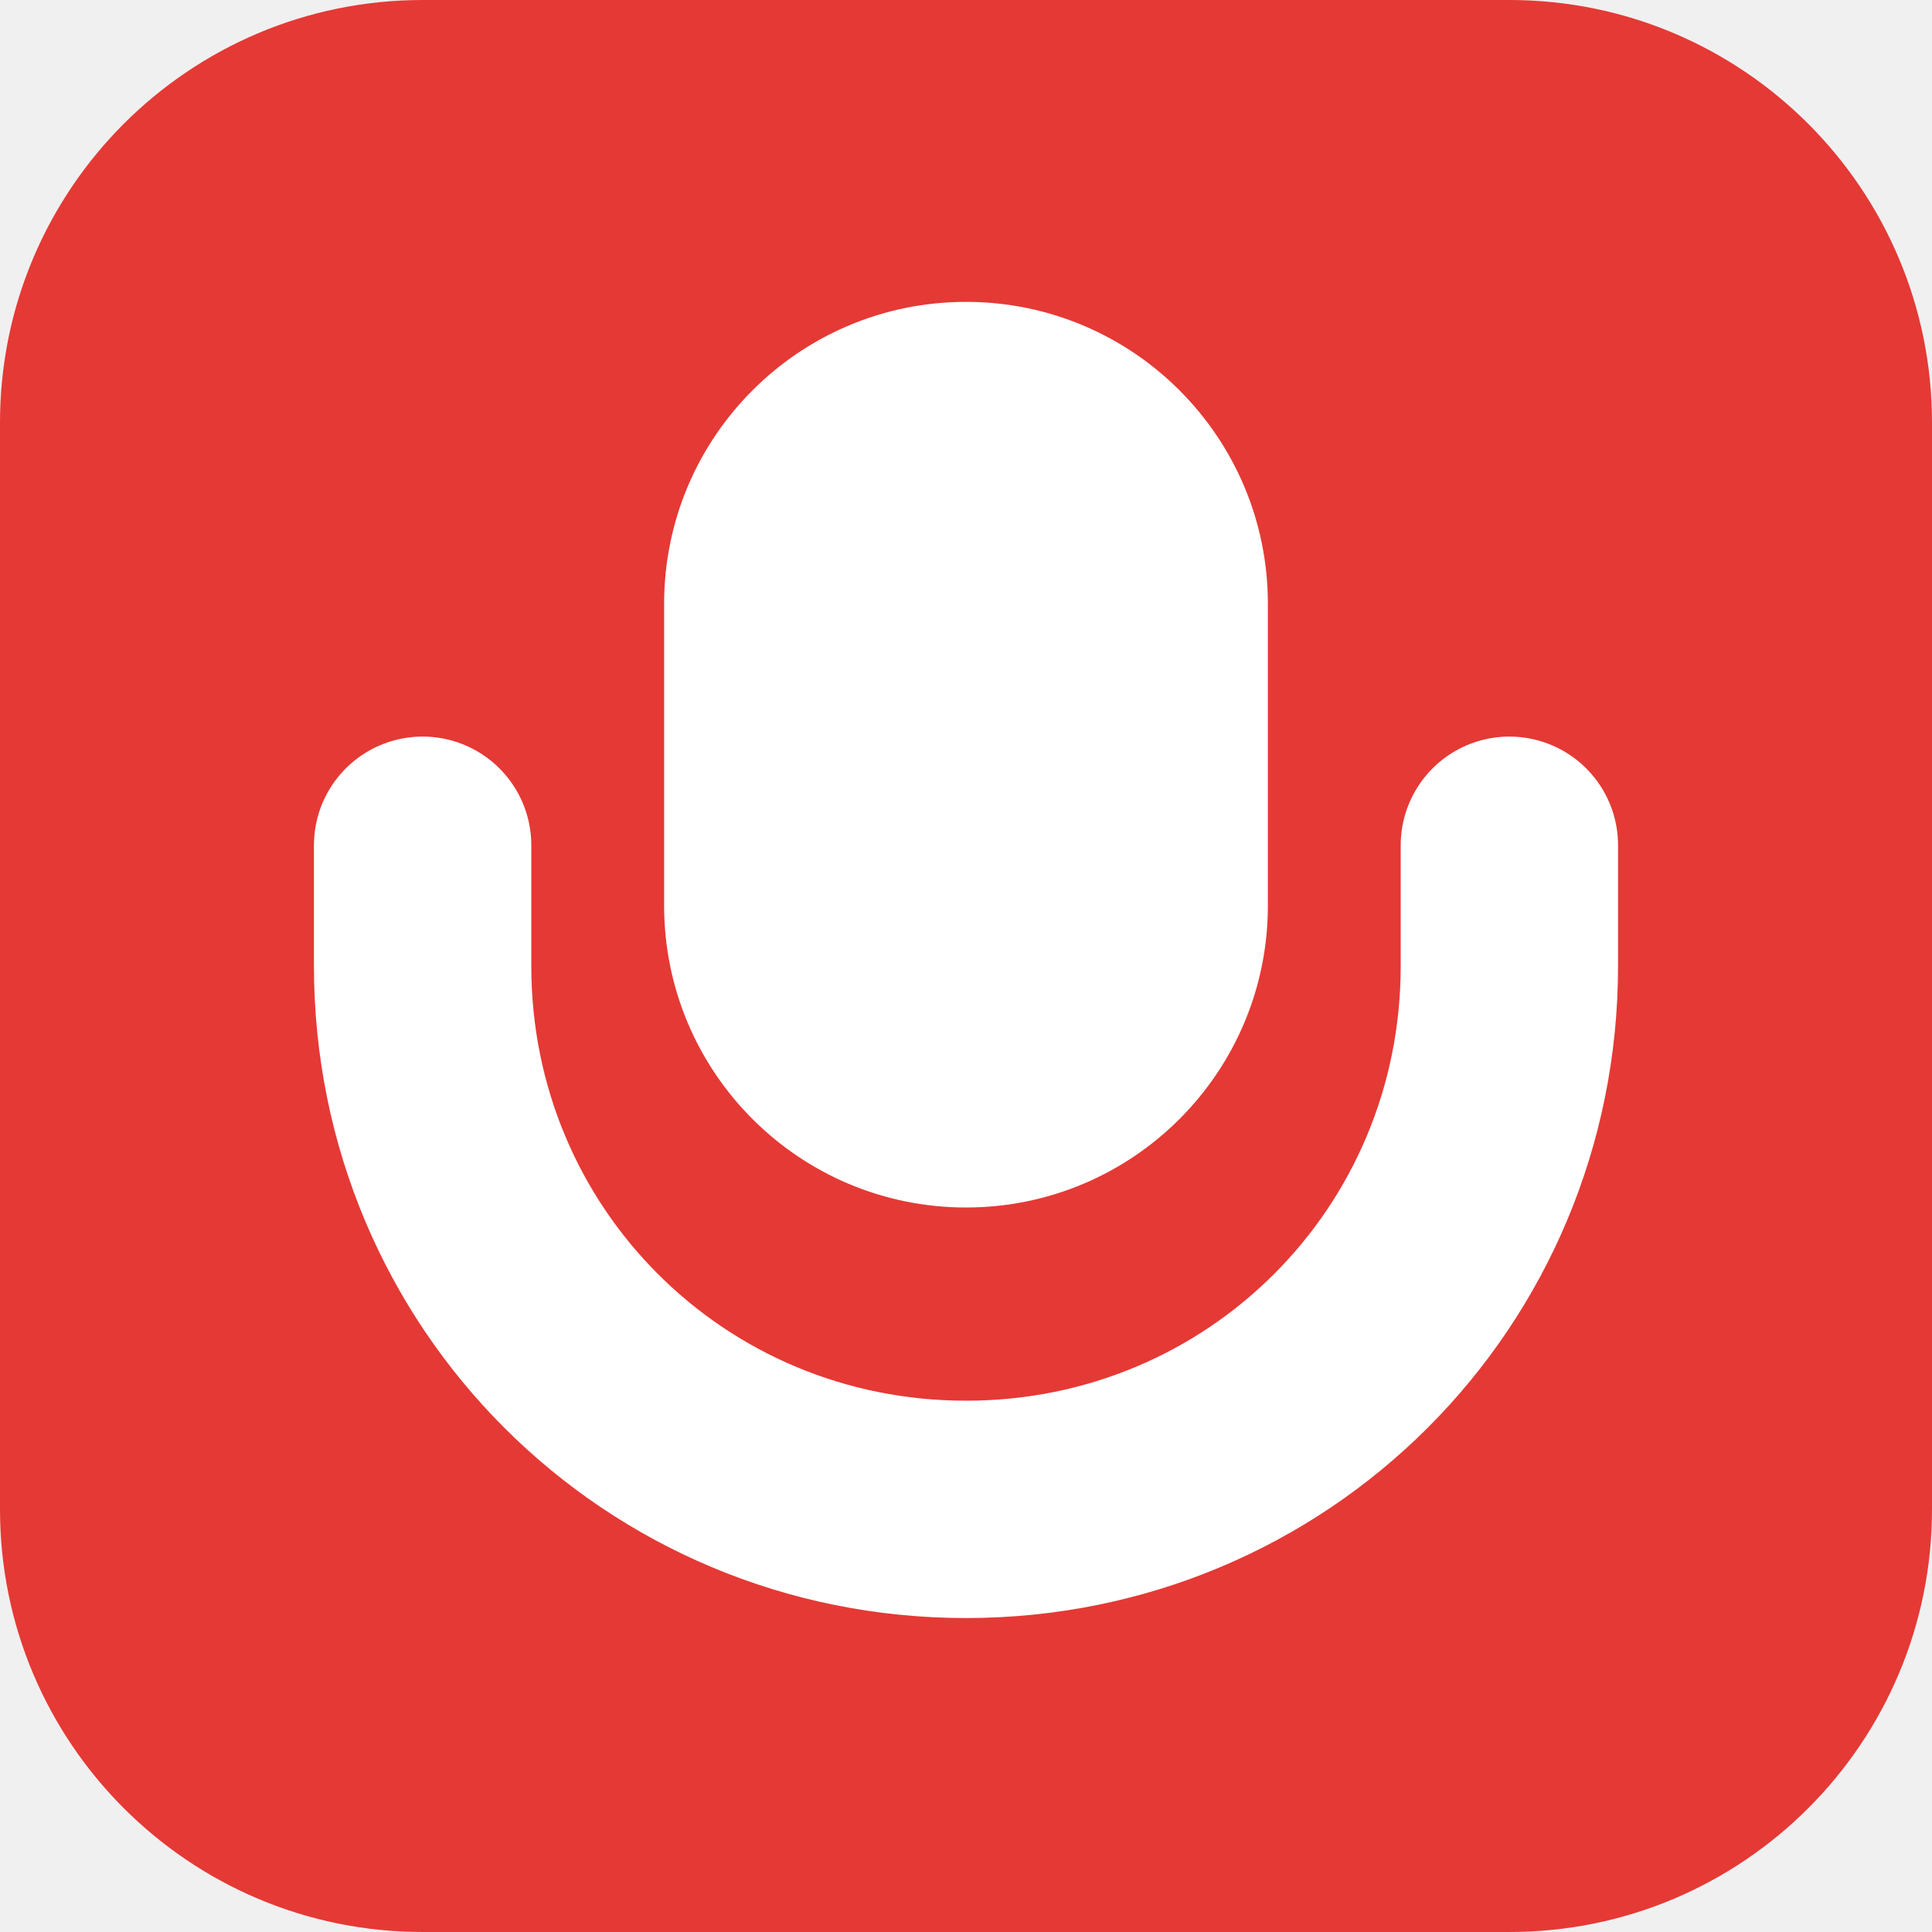
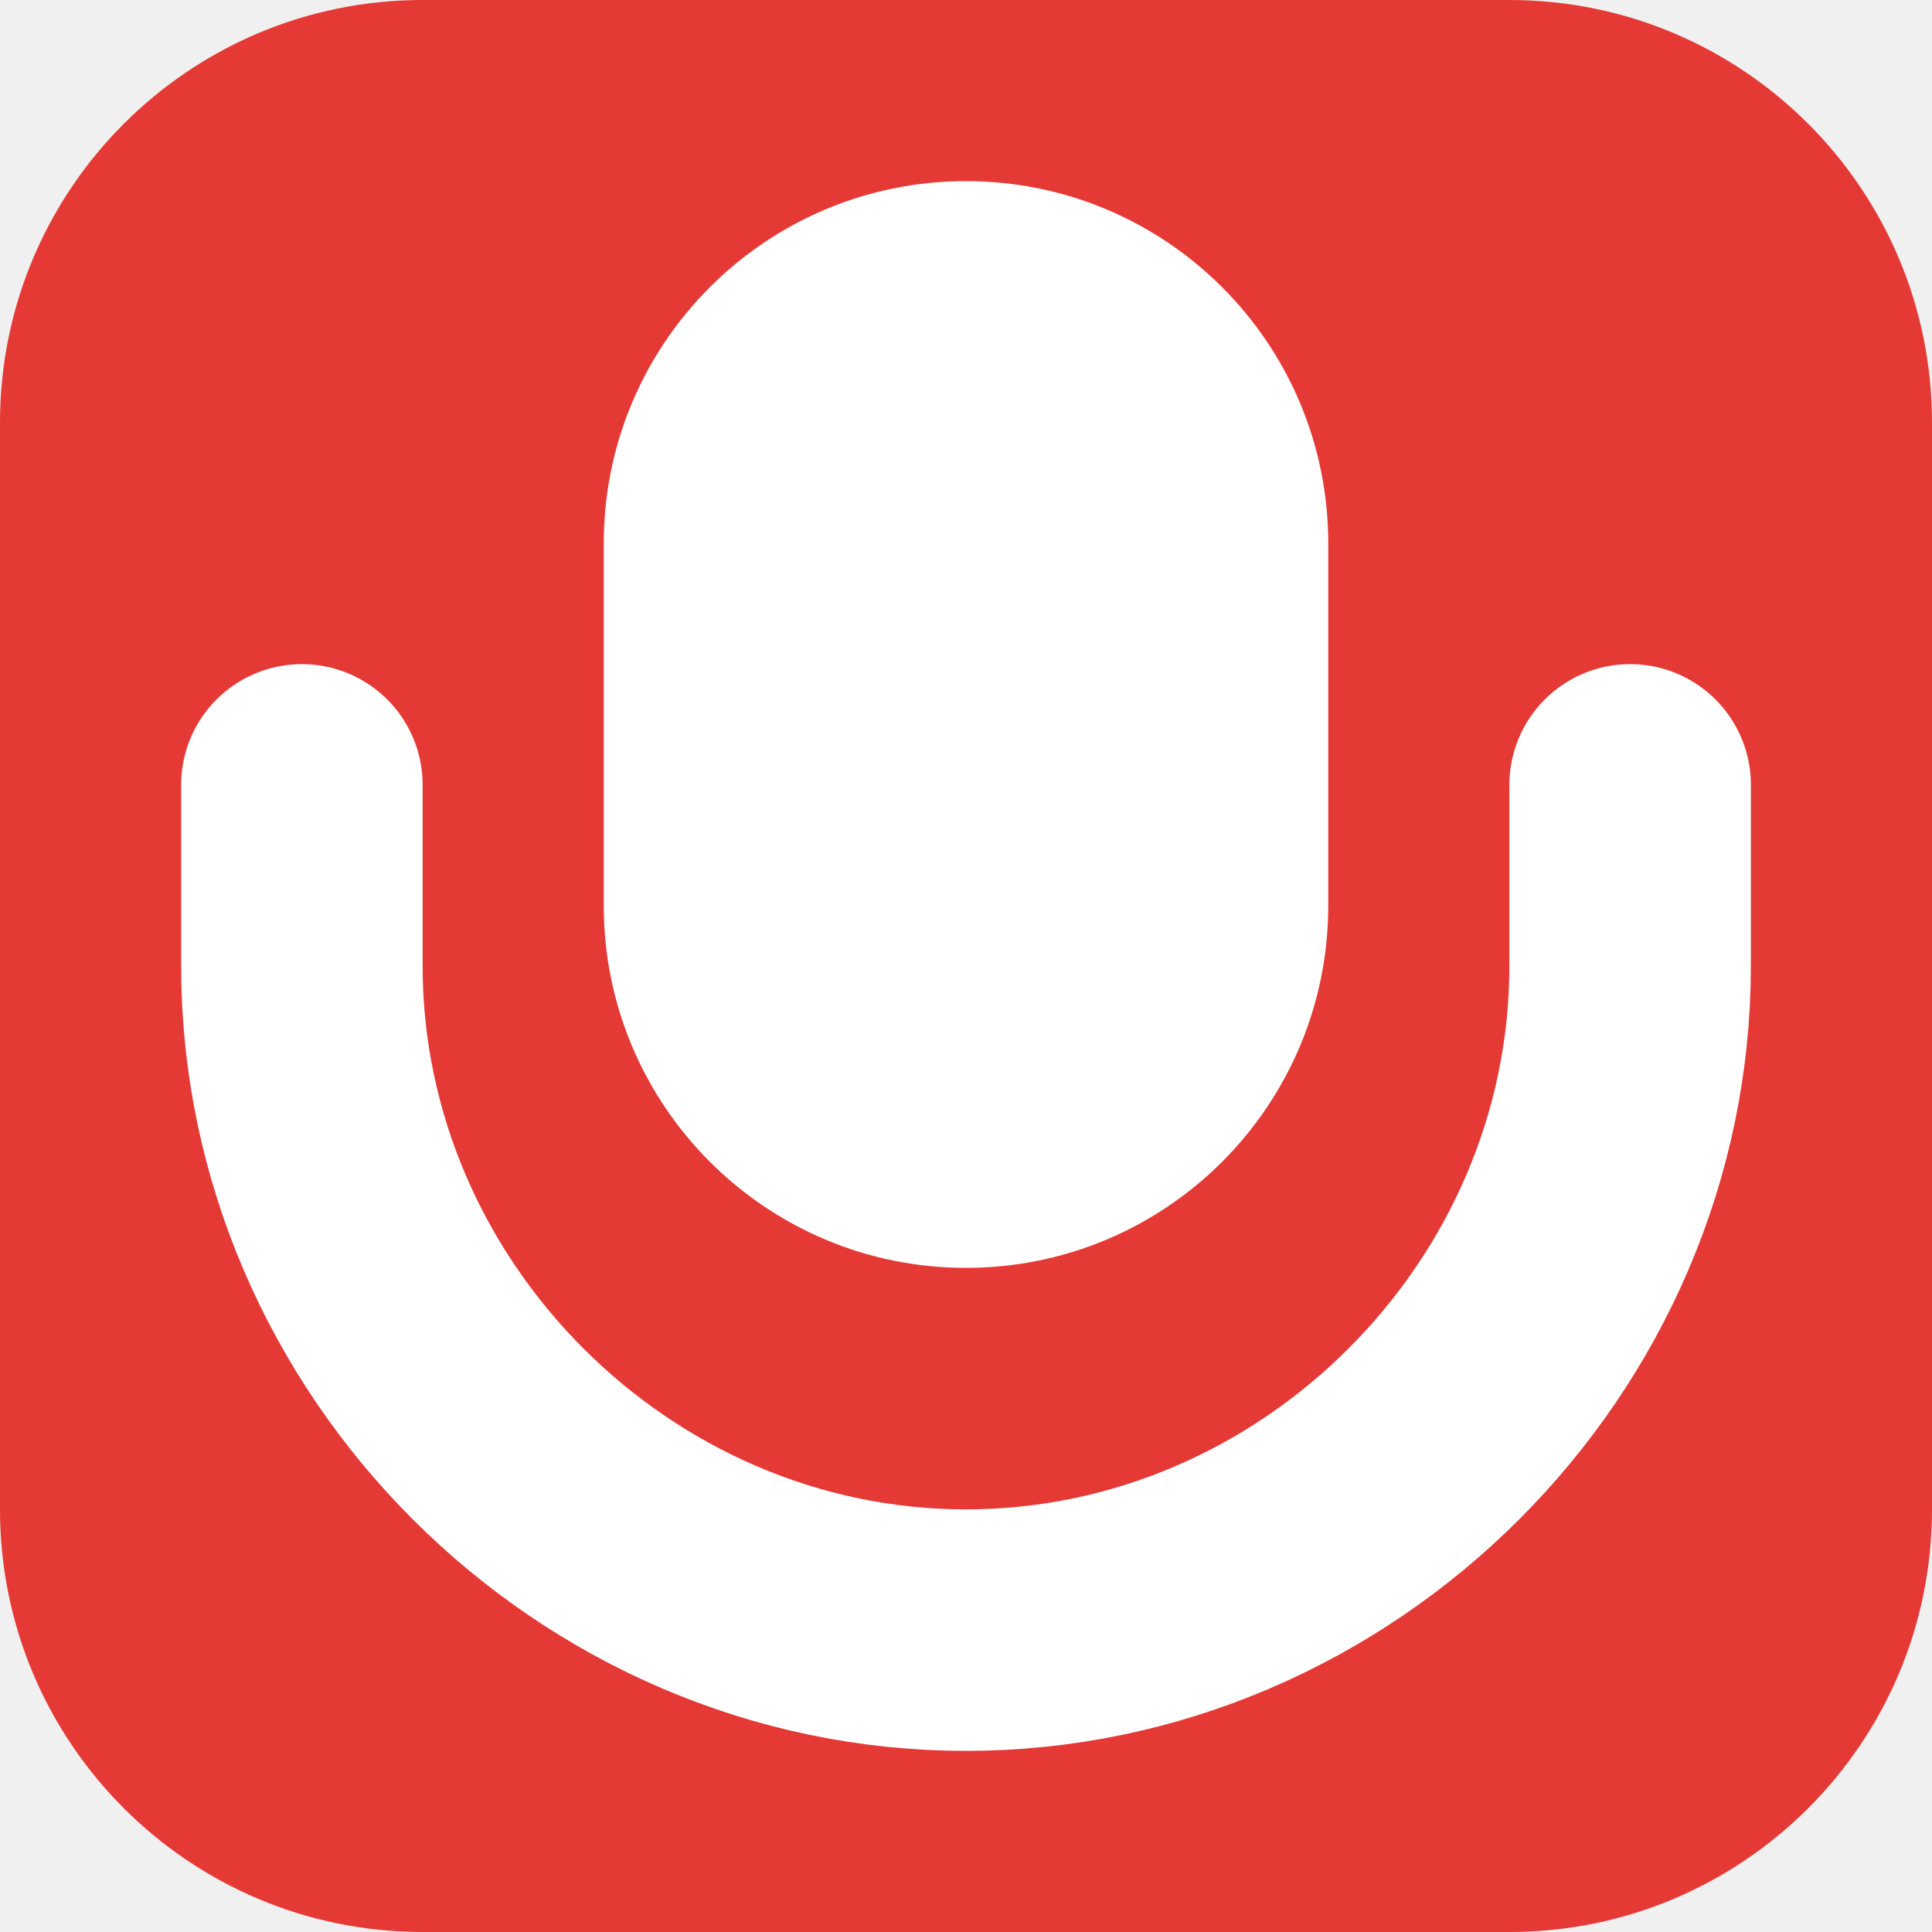
<svg xmlns="http://www.w3.org/2000/svg" viewBox="0 0 16 16">
  <rect width="16" height="16" rx="3.5" fill="#E53935" />
-   <rect x="5.5" y="2.5" width="5" height="7.5" rx="2.5" fill="#FFFFFF" />
-   <path d="M3.5 7 v1 c0 2.5 2 4.5 4.5 4.5 s4.5 -2 4.5 -4.5 v-1" fill="none" stroke="#FFFFFF" stroke-width="1.8" stroke-linecap="round" />
+   <rect x="5" y="1.5" width="6" height="9" rx="3" fill="#FFFFFF" />
+   <path d="M2.5 6.5 v1.5 c0 3 2.5 5.5 5.5 5.5 s5.5 -2.5 5.5 -5.5 v-1.5" fill="none" stroke="#FFFFFF" stroke-width="2" stroke-linecap="round" />
</svg>
